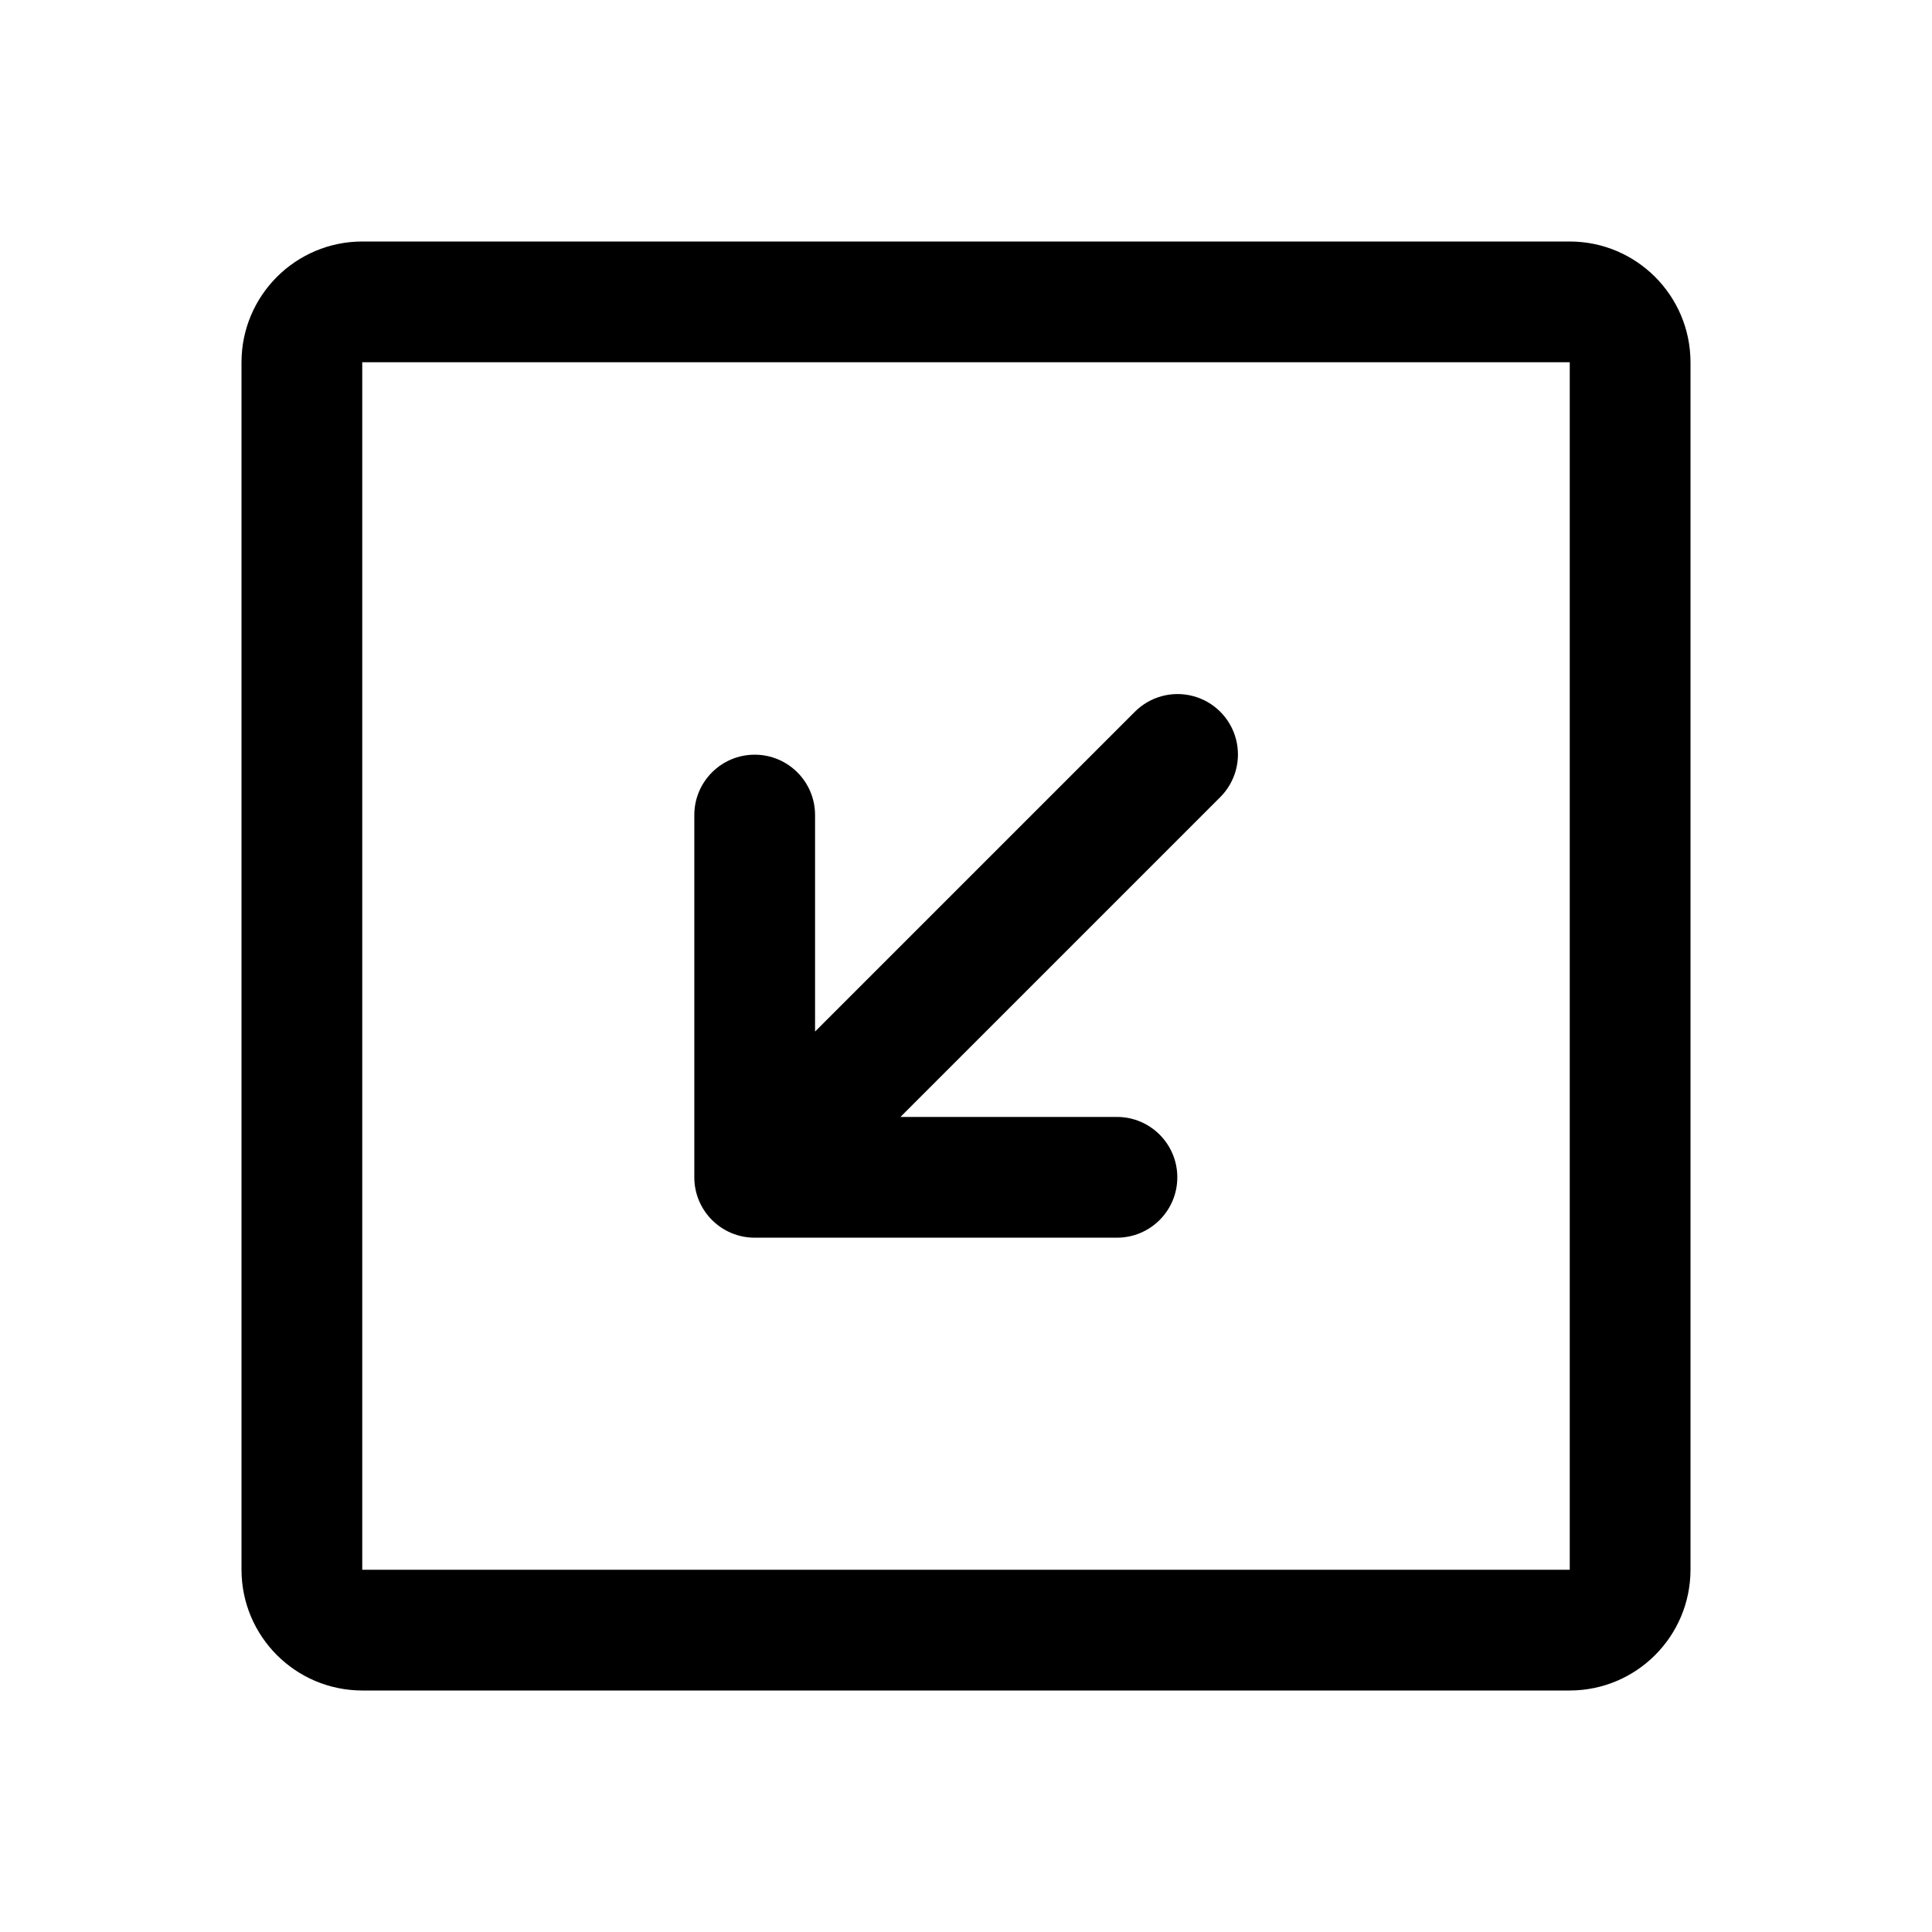
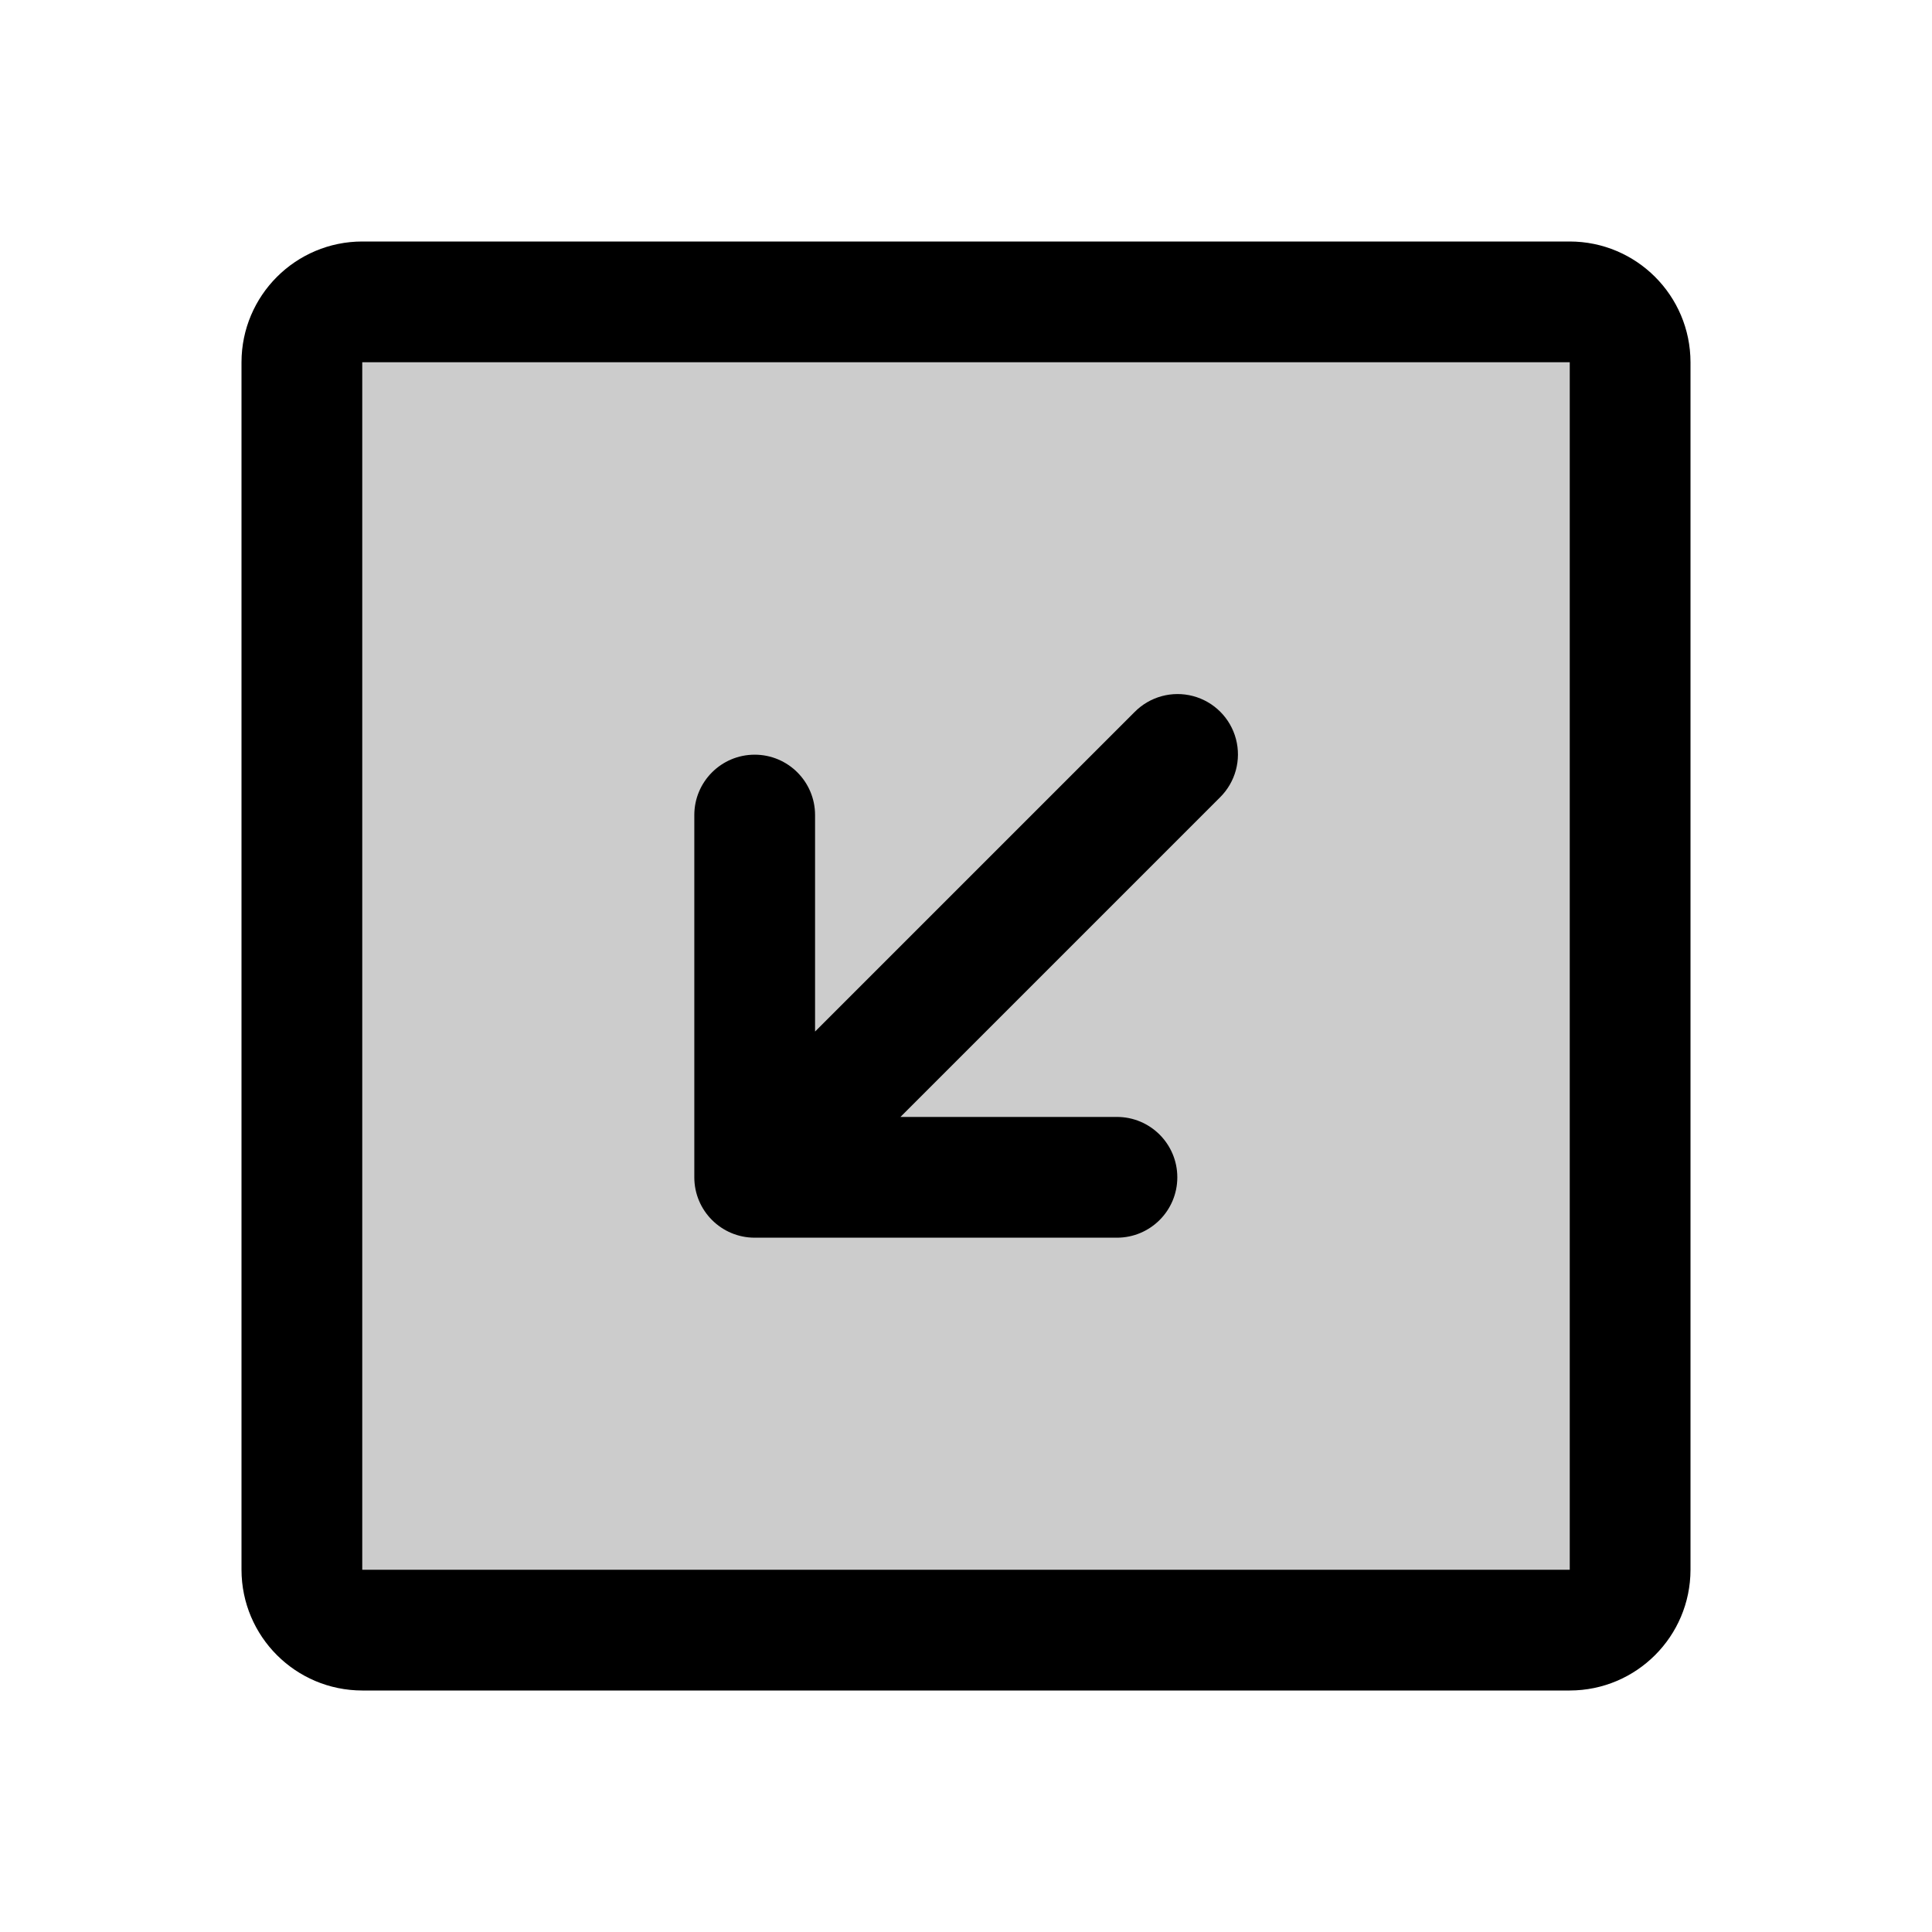
<svg xmlns="http://www.w3.org/2000/svg" viewBox="0 0 256 256" fill="currentColor">
  <g opacity="0.2">
-     <rect x="40" y="40" rx="8" transform="translate(0 256) rotate(-90)" />
+     <rect x="40" y="40" width="176" height="176" rx="8" transform="translate(0 256) rotate(-90)" />
  </g>
  <g>
    <path d="M208,32H48A16.018,16.018,0,0,0,32,48V208a16.018,16.018,0,0,0,16,16H208a16.018,16.018,0,0,0,16-16V48A16.018,16.018,0,0,0,208,32Zm0,176H48V48H208Z" />
    <path d="M100,164h48a8,8,0,0,0,0-16H119.314l42.343-42.343a8,8,0,1,0-11.313-11.314L108,136.686V108a8,8,0,0,0-16,0v48A8,8,0,0,0,100,164Z" />
  </g>
</svg>
